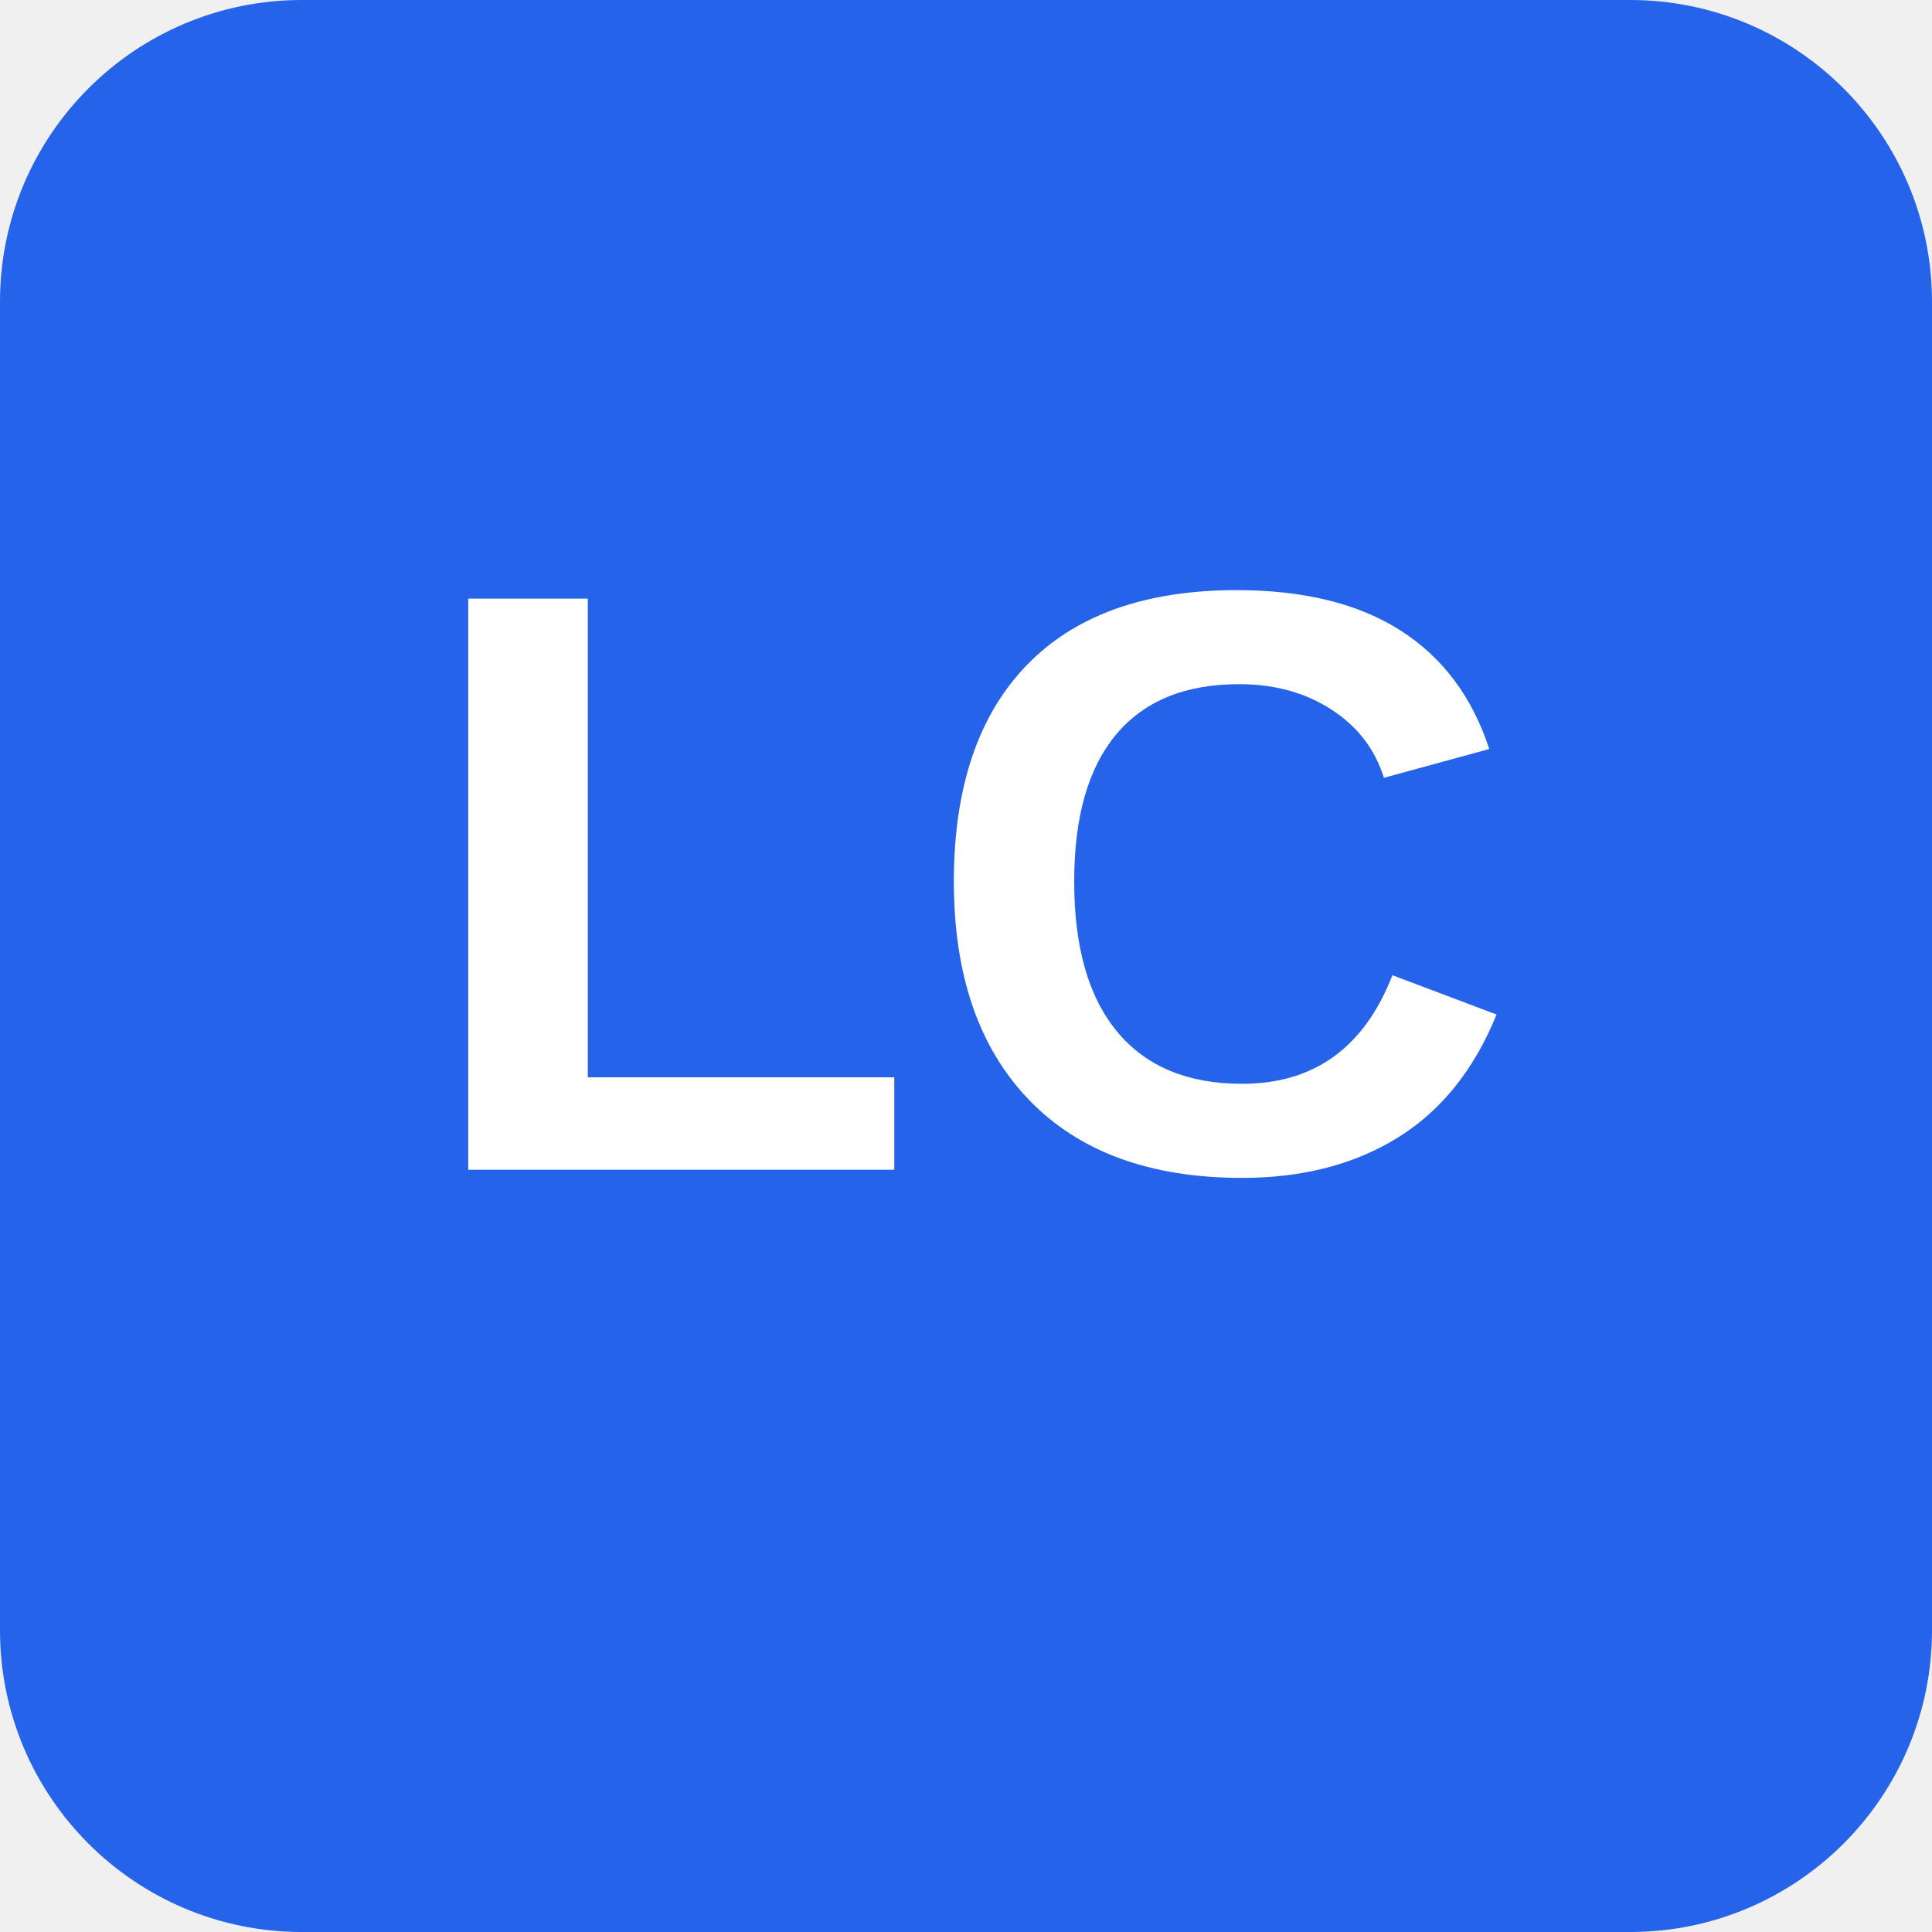
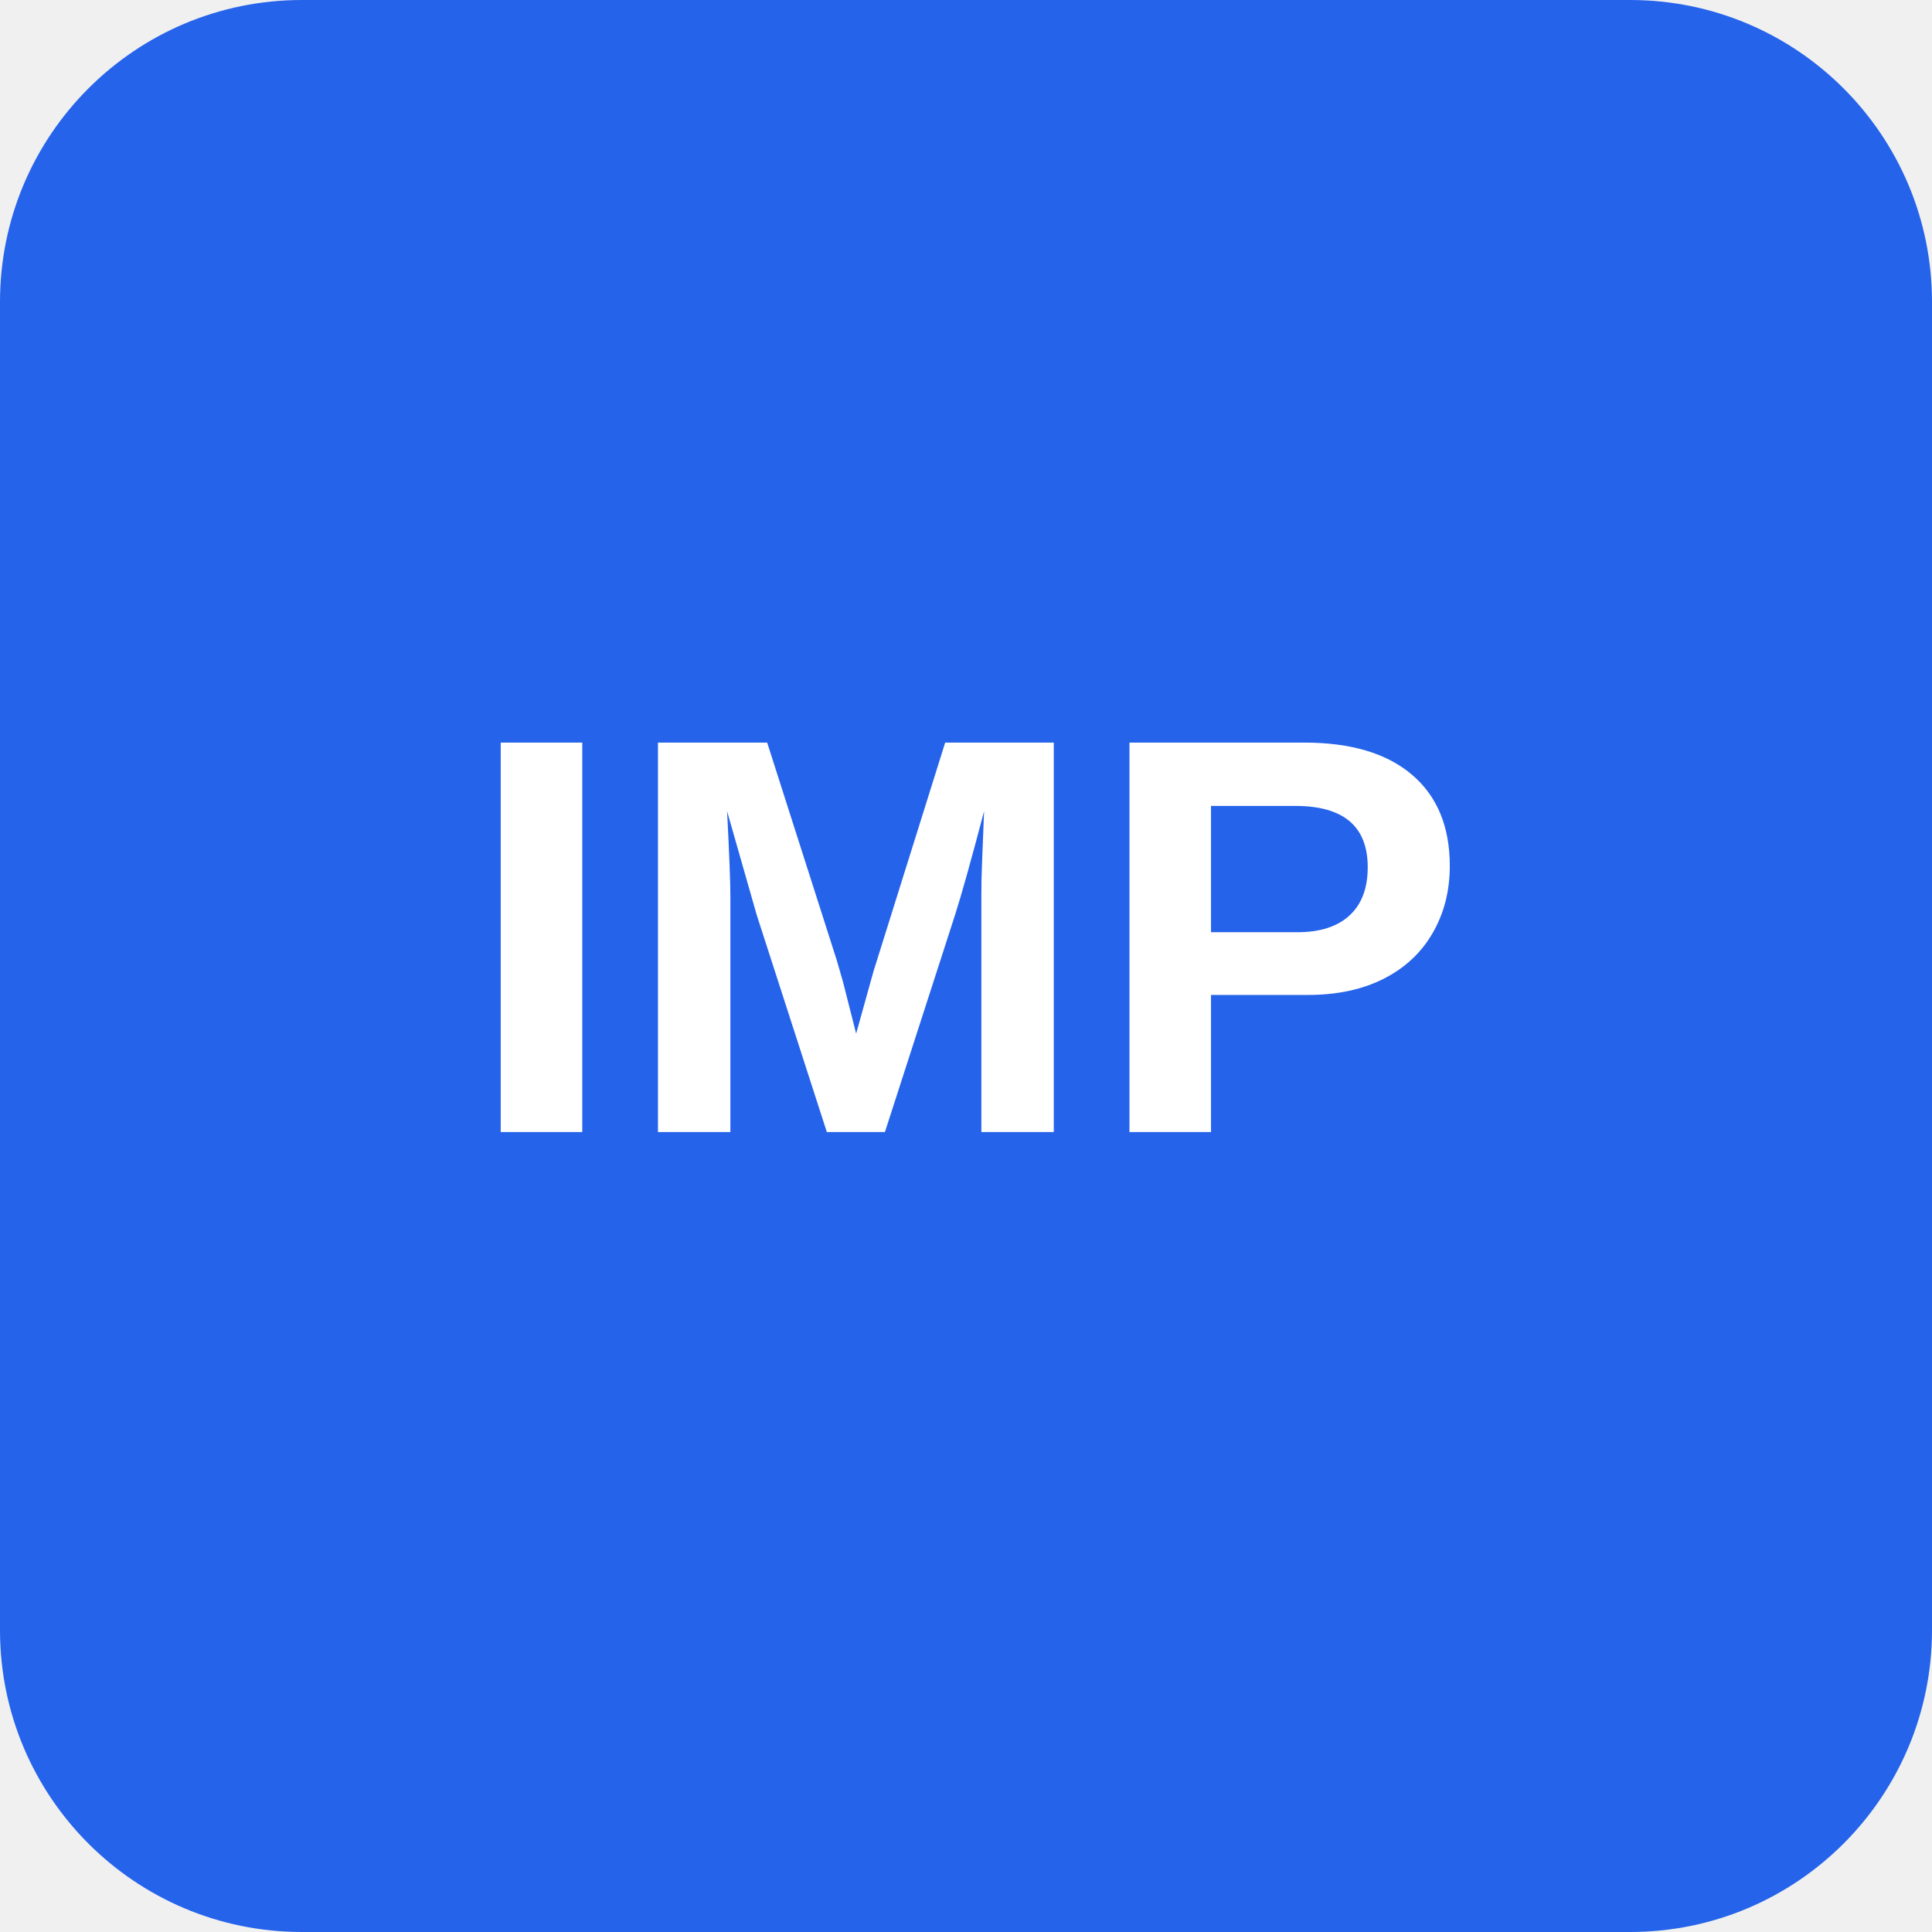
<svg xmlns="http://www.w3.org/2000/svg" width="512" height="512" viewBox="0 0 512 512">
  <rect width="512" height="512" rx="80" fill="#2563eb" />
-   <text x="256" y="310" font-family="Arial" font-size="220" fill="white" text-anchor="middle" font-weight="bold">LC</text>
+   <text x="256" y="300" font-family="Arial" font-size="150" fill="white" text-anchor="middle" font-weight="bold">IMP</text>
</svg>
